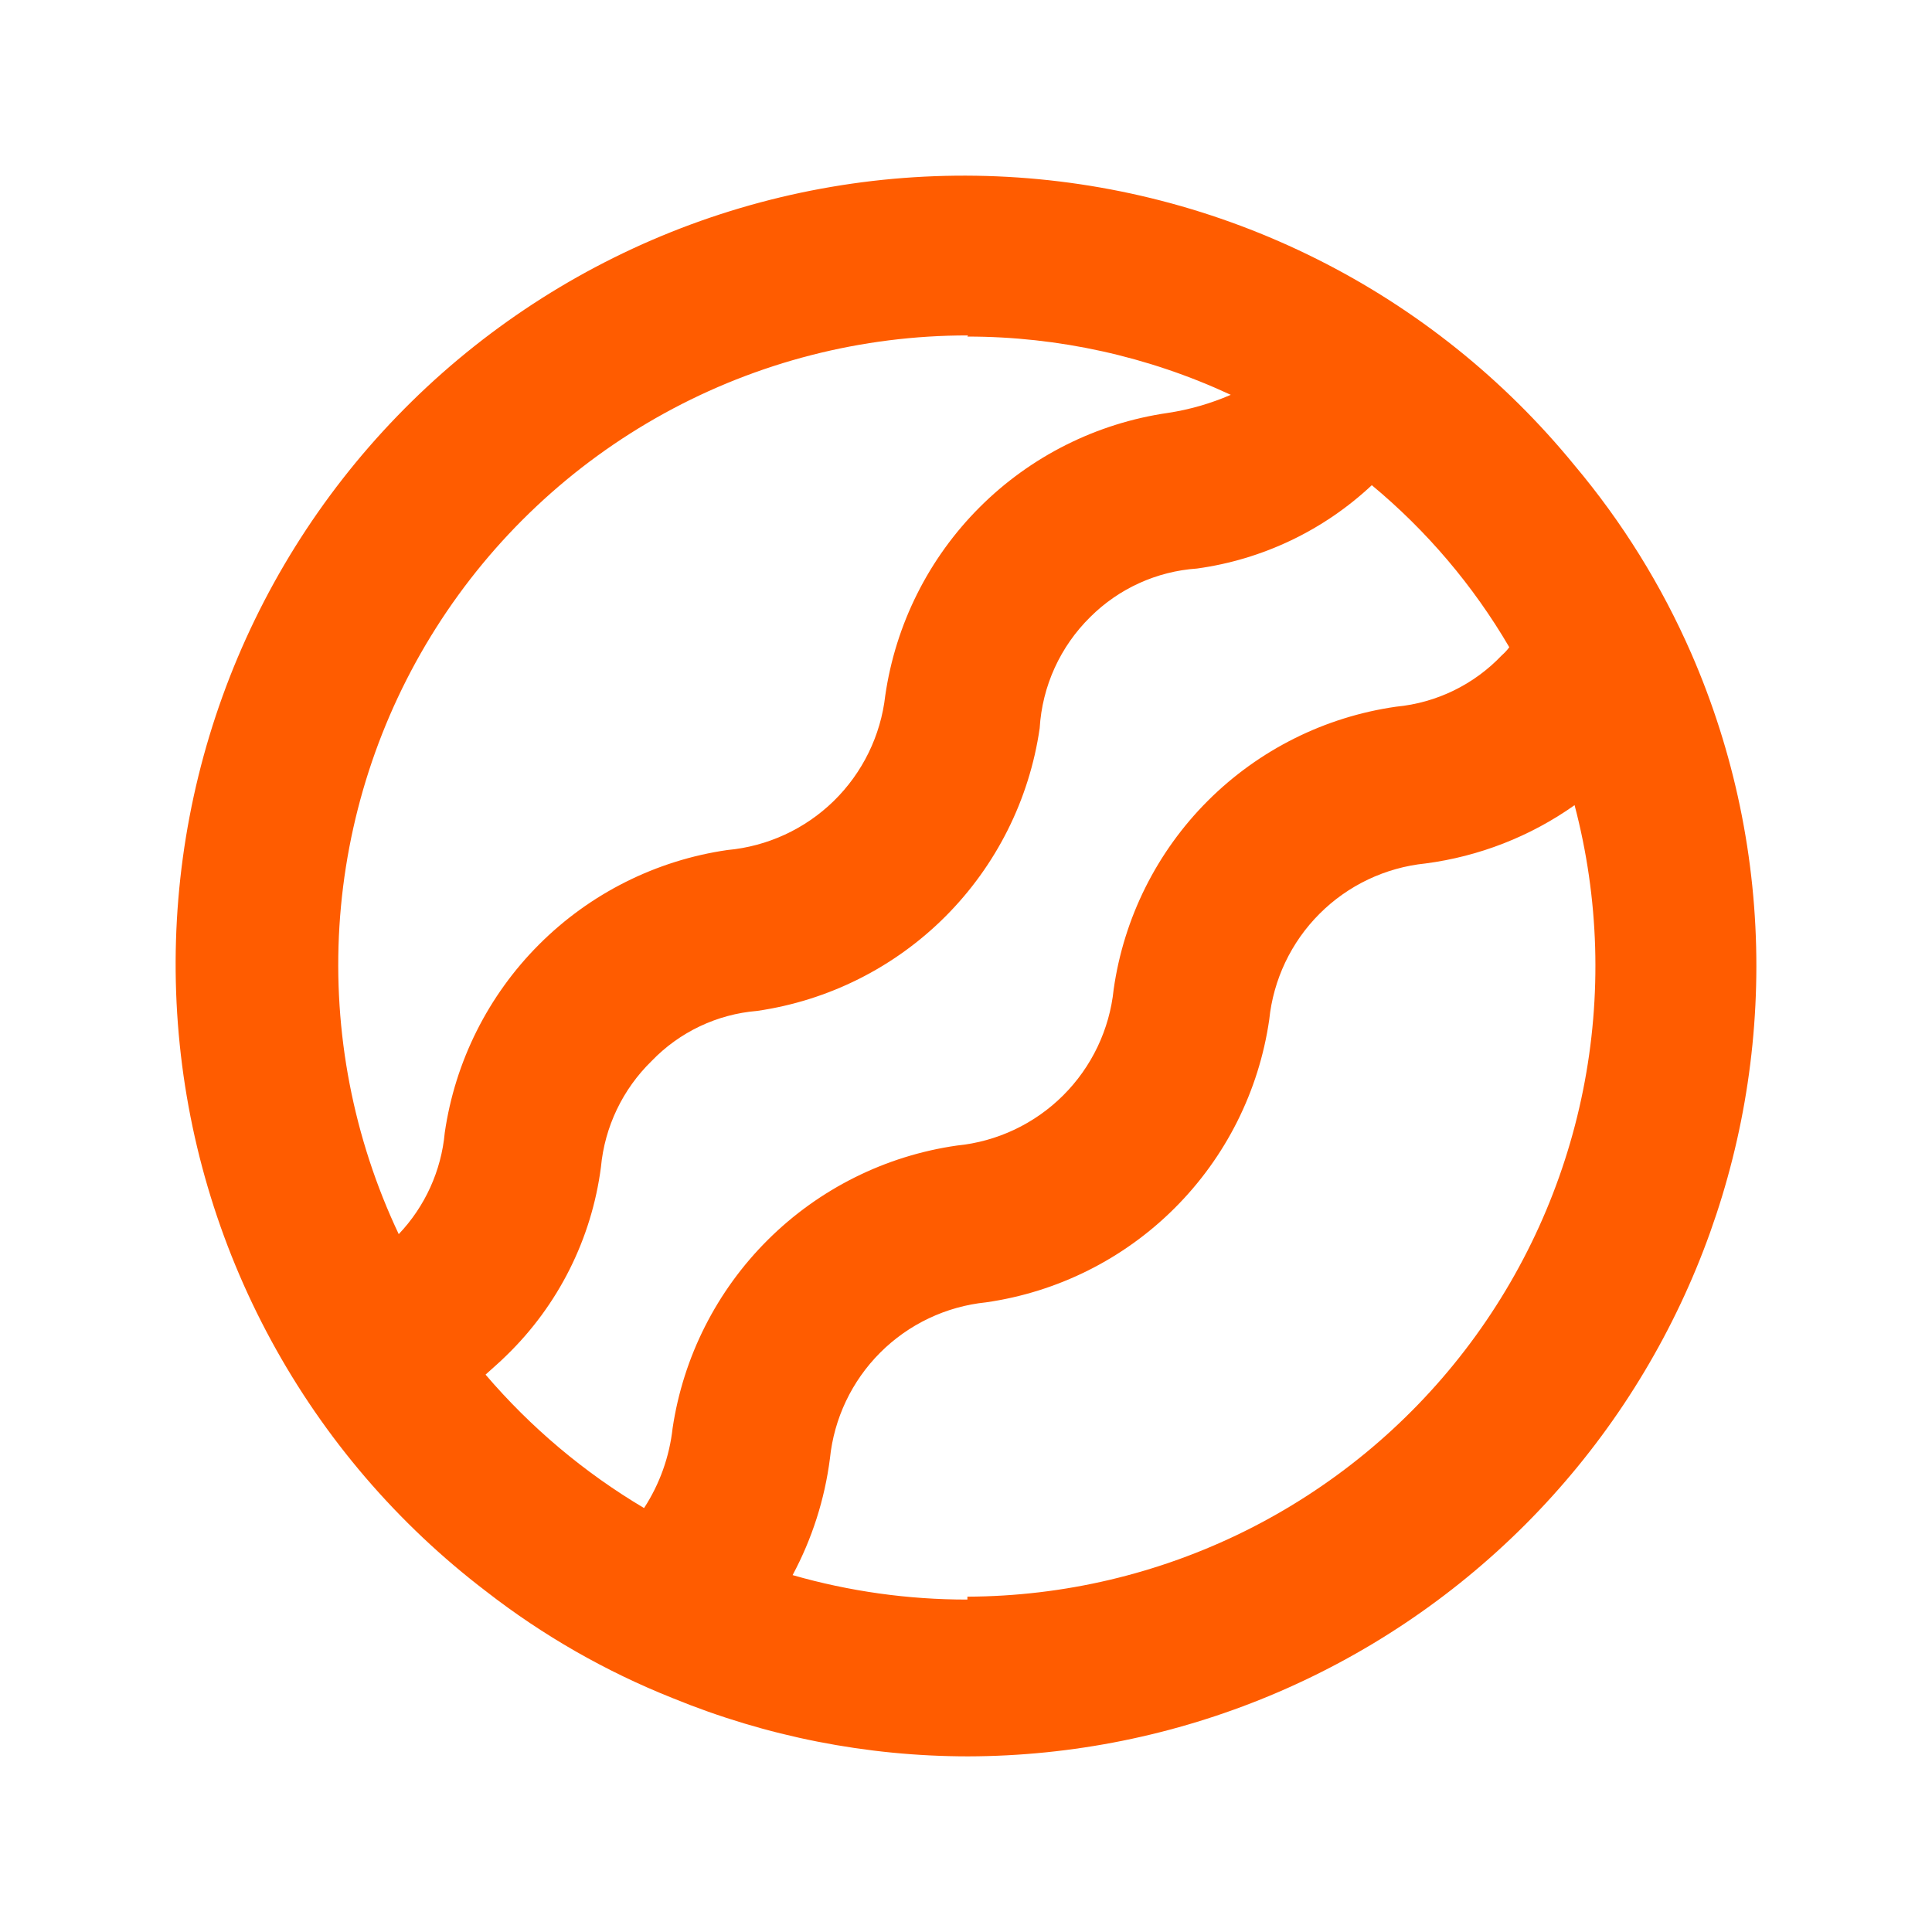
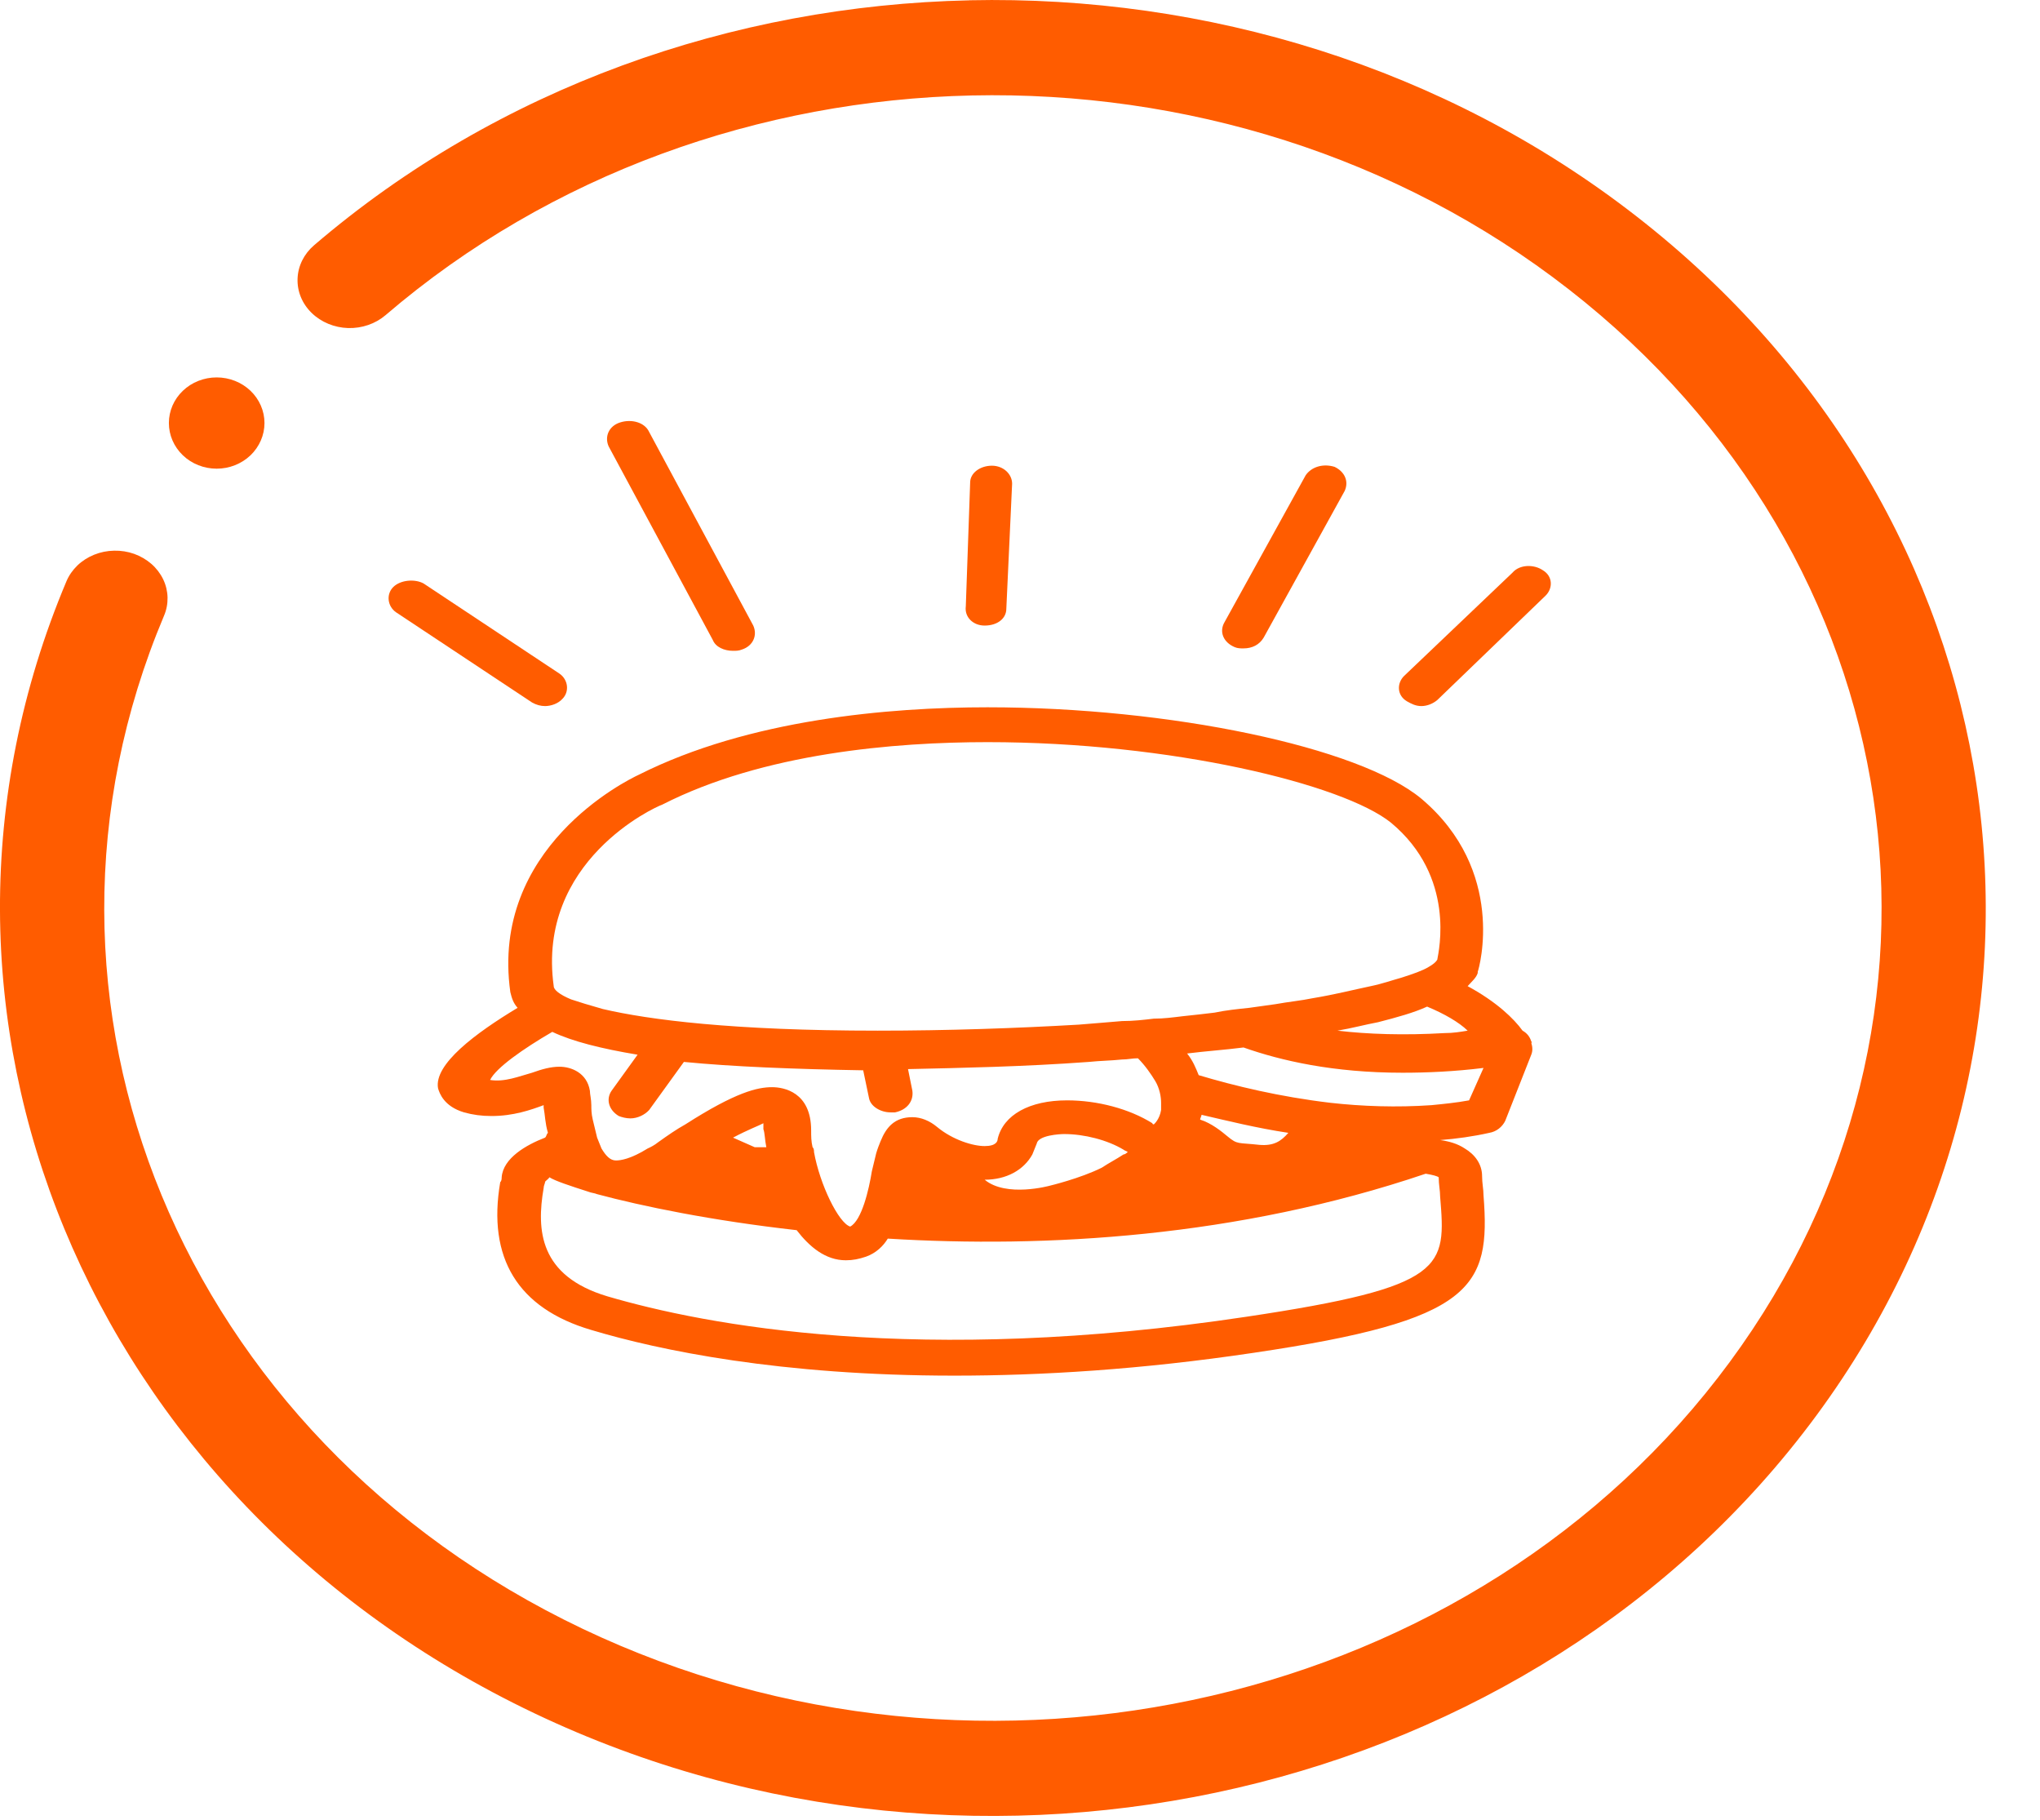
- <svg xmlns="http://www.w3.org/2000/svg" width="44" height="44" viewBox="0 0 44 44" fill="none">
-   <path fill="#FF5C00" d="M38.514 14.873C37.838 13.328 36.945 11.889 35.86 10.599C34.256 8.635 32.255 7.032 29.987 5.898C27.72 4.763 25.238 4.122 22.705 4.016C20.172 3.91 17.645 4.341 15.291 5.282C12.937 6.224 10.809 7.653 9.047 9.476C7.284 11.299 5.928 13.475 5.067 15.86C4.206 18.245 3.86 20.786 4.051 23.314C4.242 25.843 4.967 28.303 6.177 30.531C7.387 32.76 9.055 34.706 11.072 36.243C12.365 37.249 13.795 38.067 15.318 38.673C17.453 39.548 19.738 39.999 22.046 40C26.809 39.989 31.373 38.09 34.739 34.719C38.105 31.347 39.996 26.779 40 22.014C40.003 19.556 39.497 17.125 38.514 14.873ZM22.032 7.665C24.105 7.665 26.152 8.118 28.03 8.992C27.572 9.19 27.091 9.329 26.597 9.404C24.974 9.639 23.47 10.393 22.31 11.553C21.15 12.713 20.396 14.218 20.161 15.842C20.058 16.753 19.644 17.6 18.989 18.241C18.334 18.881 17.478 19.276 16.565 19.359C14.942 19.594 13.438 20.348 12.278 21.509C11.118 22.669 10.364 24.173 10.129 25.797C10.05 26.663 9.68 27.477 9.081 28.107C8.047 25.921 7.582 23.509 7.73 21.095C7.879 18.681 8.635 16.344 9.929 14.302C11.223 12.259 13.012 10.577 15.131 9.412C17.249 8.247 19.628 7.637 22.046 7.639L22.032 7.665ZM11.058 31.306C11.217 31.16 11.377 31.027 11.536 30.868C12.716 29.723 13.474 28.211 13.686 26.58C13.771 25.663 14.181 24.807 14.84 24.164C15.475 23.504 16.329 23.098 17.242 23.023C18.865 22.788 20.369 22.034 21.529 20.874C22.689 19.713 23.443 18.209 23.678 16.585C23.735 15.626 24.147 14.723 24.832 14.05C25.483 13.402 26.345 13.011 27.261 12.948C28.752 12.743 30.143 12.08 31.242 11.05C32.493 12.088 33.553 13.337 34.373 14.74C34.323 14.808 34.265 14.87 34.201 14.926C33.568 15.592 32.715 16.007 31.799 16.094C30.174 16.325 28.668 17.078 27.507 18.238C26.346 19.399 25.594 20.906 25.363 22.532C25.27 23.445 24.863 24.299 24.213 24.947C23.562 25.596 22.707 25.999 21.794 26.089C20.165 26.322 18.656 27.075 17.489 28.235C16.323 29.394 15.561 30.9 15.318 32.527C15.246 33.176 15.024 33.798 14.668 34.345C13.306 33.537 12.087 32.51 11.058 31.306ZM22.032 36.429C20.686 36.431 19.346 36.243 18.051 35.872C18.494 35.046 18.782 34.146 18.901 33.217C18.994 32.305 19.398 31.454 20.046 30.805C20.694 30.157 21.546 29.753 22.457 29.66C24.083 29.427 25.59 28.675 26.752 27.514C27.915 26.354 28.671 24.848 28.906 23.222C28.999 22.31 29.404 21.458 30.052 20.81C30.7 20.162 31.551 19.758 32.463 19.665C33.686 19.505 34.852 19.05 35.86 18.337C36.419 20.458 36.485 22.679 36.053 24.83C35.622 26.98 34.703 29.004 33.368 30.744C32.033 32.484 30.317 33.895 28.352 34.87C26.387 35.844 24.225 36.355 22.032 36.363V36.429Z" />
+ <svg xmlns="http://www.w3.org/2000/svg" width="37" height="33" viewBox="0 0 37 33" fill="none">
+   <path d="M17.58 0.006C13.291 0.099 9.037 1.586 5.696 4.448C5.513 4.605 5.405 4.823 5.397 5.053C5.388 5.283 5.48 5.507 5.652 5.674C5.824 5.842 6.062 5.941 6.314 5.949C6.565 5.956 6.809 5.872 6.993 5.715C12.982 0.582 22.207 0.38 28.455 5.248C34.704 10.115 35.959 18.475 31.372 24.7C26.787 30.923 17.84 33.001 10.562 29.534C3.283 26.064 0.022 18.171 2.974 11.168C3.02 11.062 3.041 10.948 3.039 10.835C3.036 10.72 3.009 10.608 2.959 10.504C2.908 10.399 2.836 10.305 2.746 10.226C2.656 10.148 2.55 10.086 2.434 10.044C2.318 10.003 2.194 9.983 2.07 9.986C1.945 9.988 1.822 10.013 1.708 10.059C1.594 10.105 1.491 10.171 1.405 10.253C1.319 10.336 1.251 10.433 1.206 10.539C-2.088 18.353 1.568 27.198 9.689 31.067C17.807 34.938 27.831 32.608 32.947 25.665C38.062 18.722 36.656 9.353 29.684 3.925C26.199 1.21 21.872 -0.088 17.582 0.005L17.58 0.006Z" fill="#ff5c00" />
+   <path d="M4.797 7.671C4.797 7.891 4.705 8.101 4.543 8.257C4.38 8.412 4.16 8.499 3.93 8.499C3.7 8.499 3.479 8.412 3.317 8.257C3.154 8.101 3.063 7.891 3.063 7.671C3.063 7.452 3.154 7.241 3.317 7.086C3.479 6.931 3.7 6.844 3.93 6.844C4.16 6.844 4.38 6.931 4.543 7.086C4.705 7.241 4.797 7.452 4.797 7.671Z" fill="#ff5c00" />
+   <path d="M12.928 11.605C12.98 11.736 13.138 11.802 13.295 11.802C13.348 11.802 13.4 11.802 13.453 11.78C13.662 11.714 13.741 11.518 13.662 11.344L11.774 7.834C11.695 7.66 11.459 7.594 11.249 7.66C11.04 7.725 10.961 7.921 11.04 8.096L12.928 11.605Z" fill="#ff5c00" />
+   <path d="M9.886 12.804C9.991 12.804 10.122 12.761 10.2 12.674C10.332 12.543 10.305 12.325 10.148 12.216L7.683 10.581C7.525 10.494 7.263 10.515 7.132 10.646C7.001 10.777 7.027 10.995 7.184 11.104L9.65 12.739C9.728 12.783 9.807 12.804 9.886 12.804Z" fill="#ff5c00" />
+   <path d="M22.396 11.736C22.448 11.758 22.501 11.758 22.553 11.758C22.711 11.758 22.842 11.693 22.92 11.562L24.389 8.902C24.468 8.728 24.389 8.554 24.206 8.466C23.996 8.401 23.786 8.466 23.681 8.619L22.212 11.278C22.107 11.453 22.186 11.649 22.396 11.736Z" fill="#ff5c00" />
+   <path d="M27.983 10.341C27.825 10.232 27.563 10.232 27.432 10.385L25.465 12.259C25.334 12.39 25.334 12.608 25.517 12.717C25.596 12.761 25.674 12.804 25.779 12.804C25.884 12.804 25.989 12.761 26.068 12.695L28.035 10.799C28.166 10.668 28.166 10.45 27.983 10.341Z" fill="#ff5c00" />
+   <path d="M17.858 11.344C17.885 11.344 17.885 11.344 17.858 11.344C18.095 11.344 18.252 11.213 18.252 11.039L18.357 8.772C18.357 8.597 18.199 8.445 17.99 8.445C17.78 8.445 17.596 8.575 17.596 8.75L17.517 10.995C17.491 11.191 17.649 11.344 17.858 11.344Z" fill="#ff5c00" />
+   <path d="M27.773 18.886C27.747 18.799 27.694 18.734 27.615 18.69C27.458 18.472 27.143 18.167 26.619 17.883C26.697 17.796 26.776 17.731 26.802 17.644V17.622C26.829 17.556 27.327 15.791 25.779 14.483C24.652 13.546 21.216 12.826 17.911 12.826C16.128 12.826 13.584 13.044 11.591 14.047C11.355 14.156 8.889 15.377 9.256 17.992C9.283 18.101 9.309 18.189 9.388 18.276C8.627 18.734 7.866 19.3 7.945 19.736C7.971 19.823 8.05 20.063 8.417 20.172C8.575 20.216 8.732 20.238 8.915 20.238C9.309 20.238 9.624 20.129 9.86 20.041V20.085C9.886 20.216 9.886 20.369 9.938 20.543C9.912 20.565 9.912 20.608 9.886 20.63C9.545 20.761 9.125 21.001 9.099 21.349C9.099 21.371 9.099 21.415 9.073 21.437C8.837 22.81 9.388 23.725 10.725 24.118C11.958 24.488 14.161 24.946 17.308 24.946C18.882 24.946 20.691 24.837 22.737 24.532C26.724 23.943 27.038 23.355 26.907 21.676C26.907 21.567 26.881 21.458 26.881 21.328C26.881 21.11 26.75 20.935 26.566 20.826C26.435 20.739 26.278 20.695 26.12 20.674C26.409 20.652 26.724 20.608 27.012 20.543C27.143 20.521 27.248 20.434 27.301 20.325L27.773 19.126C27.799 19.061 27.799 18.995 27.773 18.908C27.799 18.908 27.773 18.886 27.773 18.886ZM11.014 23.507C9.781 23.137 9.729 22.308 9.86 21.546C9.86 21.502 9.886 21.458 9.886 21.437C9.886 21.415 9.938 21.393 9.965 21.349C10.069 21.415 10.332 21.502 10.673 21.611C10.725 21.633 10.778 21.633 10.83 21.655C11.643 21.873 12.902 22.134 14.449 22.308C14.685 22.614 14.974 22.854 15.341 22.854C15.472 22.854 15.577 22.832 15.708 22.788C15.892 22.723 16.023 22.592 16.102 22.461C18.96 22.636 22.449 22.439 25.858 21.284C25.989 21.306 26.068 21.328 26.094 21.349C26.094 21.48 26.12 21.589 26.12 21.698C26.225 22.984 26.252 23.333 22.606 23.878C16.652 24.772 12.797 24.031 11.014 23.507ZM12.01 14.592C13.846 13.655 16.233 13.458 17.911 13.458C21.242 13.458 24.363 14.221 25.229 14.919C26.409 15.9 26.094 17.251 26.068 17.404C26.042 17.448 25.989 17.491 25.911 17.535C25.806 17.6 25.622 17.665 25.412 17.731C25.255 17.774 25.071 17.84 24.861 17.883C24.547 17.949 24.206 18.036 23.812 18.101C23.603 18.145 23.367 18.167 23.131 18.21L22.659 18.276C22.449 18.298 22.239 18.319 22.029 18.363C21.845 18.385 21.662 18.407 21.452 18.428C21.268 18.45 21.111 18.472 20.927 18.472C20.744 18.494 20.56 18.516 20.351 18.516C20.088 18.537 19.852 18.559 19.564 18.581C18.436 18.646 17.203 18.69 15.918 18.69C13.295 18.69 11.774 18.494 10.935 18.298C10.699 18.232 10.489 18.167 10.358 18.123C10.148 18.036 10.043 17.949 10.043 17.883C9.729 15.616 11.879 14.635 12.01 14.592ZM13.899 20.804H13.689L13.295 20.63C13.584 20.477 13.768 20.412 13.846 20.369V20.477C13.872 20.543 13.872 20.674 13.899 20.804ZM23.367 20.543C23.235 20.695 23.104 20.783 22.842 20.761C22.449 20.717 22.449 20.761 22.265 20.608C22.16 20.521 21.977 20.369 21.767 20.303C21.767 20.281 21.793 20.238 21.793 20.216C22.265 20.325 22.79 20.456 23.367 20.543ZM18.724 20.935L18.803 20.739C18.829 20.586 19.223 20.565 19.301 20.565C19.669 20.565 20.088 20.674 20.377 20.848C20.403 20.87 20.429 20.87 20.455 20.892C20.429 20.913 20.403 20.935 20.377 20.935C20.246 21.022 20.114 21.088 19.983 21.175C19.59 21.371 19.039 21.502 19.039 21.502C19.039 21.502 18.252 21.72 17.859 21.393C18.252 21.393 18.567 21.219 18.724 20.935ZM26.199 18.734C25.465 18.777 24.809 18.755 24.258 18.69C24.521 18.646 24.757 18.581 24.993 18.537C25.334 18.45 25.648 18.363 25.884 18.254C26.199 18.385 26.461 18.537 26.619 18.69C26.488 18.712 26.357 18.734 26.199 18.734ZM10.017 18.712C10.384 18.886 10.909 19.017 11.564 19.126L11.092 19.78C10.987 19.933 11.04 20.129 11.223 20.238C11.276 20.259 11.355 20.281 11.433 20.281C11.564 20.281 11.695 20.216 11.774 20.129L12.404 19.257C13.295 19.344 14.397 19.387 15.656 19.409L15.761 19.911C15.787 20.063 15.971 20.172 16.154 20.172H16.233C16.443 20.129 16.574 19.976 16.548 19.78L16.469 19.387C17.413 19.366 18.567 19.344 19.747 19.257C19.957 19.235 20.141 19.235 20.351 19.213C20.455 19.213 20.534 19.191 20.639 19.191C20.77 19.322 20.875 19.475 20.954 19.605C21.032 19.736 21.059 19.889 21.059 19.998V20.129C21.032 20.303 20.927 20.39 20.927 20.39C20.927 20.39 20.901 20.39 20.901 20.369C20.482 20.107 19.905 19.954 19.354 19.954C18.672 19.954 18.2 20.216 18.095 20.652C18.095 20.695 18.069 20.783 17.859 20.783C17.649 20.783 17.282 20.674 16.993 20.434C16.862 20.325 16.705 20.259 16.548 20.259C16.233 20.259 16.076 20.434 15.971 20.695C15.944 20.761 15.918 20.826 15.892 20.913L15.813 21.24C15.761 21.567 15.63 22.134 15.42 22.243C15.21 22.178 14.869 21.48 14.764 20.892C14.764 20.87 14.764 20.826 14.738 20.804C14.712 20.695 14.712 20.608 14.712 20.499C14.712 19.802 14.213 19.715 14.004 19.715C13.741 19.715 13.348 19.802 12.43 20.39C12.273 20.477 12.115 20.586 11.932 20.717C11.879 20.761 11.8 20.804 11.748 20.826C11.433 21.022 11.25 21.044 11.171 21.044C11.066 21.044 10.987 20.957 10.909 20.826L10.83 20.63L10.751 20.303C10.725 20.194 10.725 20.107 10.725 20.041C10.725 19.933 10.699 19.845 10.699 19.78C10.646 19.453 10.358 19.344 10.148 19.344C9.991 19.344 9.833 19.387 9.65 19.453C9.414 19.518 9.152 19.627 8.889 19.584C8.994 19.366 9.492 19.017 10.017 18.712ZM26.645 19.954C26.409 19.998 26.173 20.02 25.963 20.041C25.334 20.085 24.704 20.063 24.127 19.998C23.209 19.889 22.396 19.693 21.741 19.497C21.688 19.366 21.636 19.235 21.531 19.104C21.872 19.061 22.213 19.039 22.554 18.995C23.235 19.235 24.18 19.453 25.439 19.453C25.884 19.453 26.383 19.431 26.907 19.366L26.645 19.954Z" fill="#ff5c00" />
</svg>
